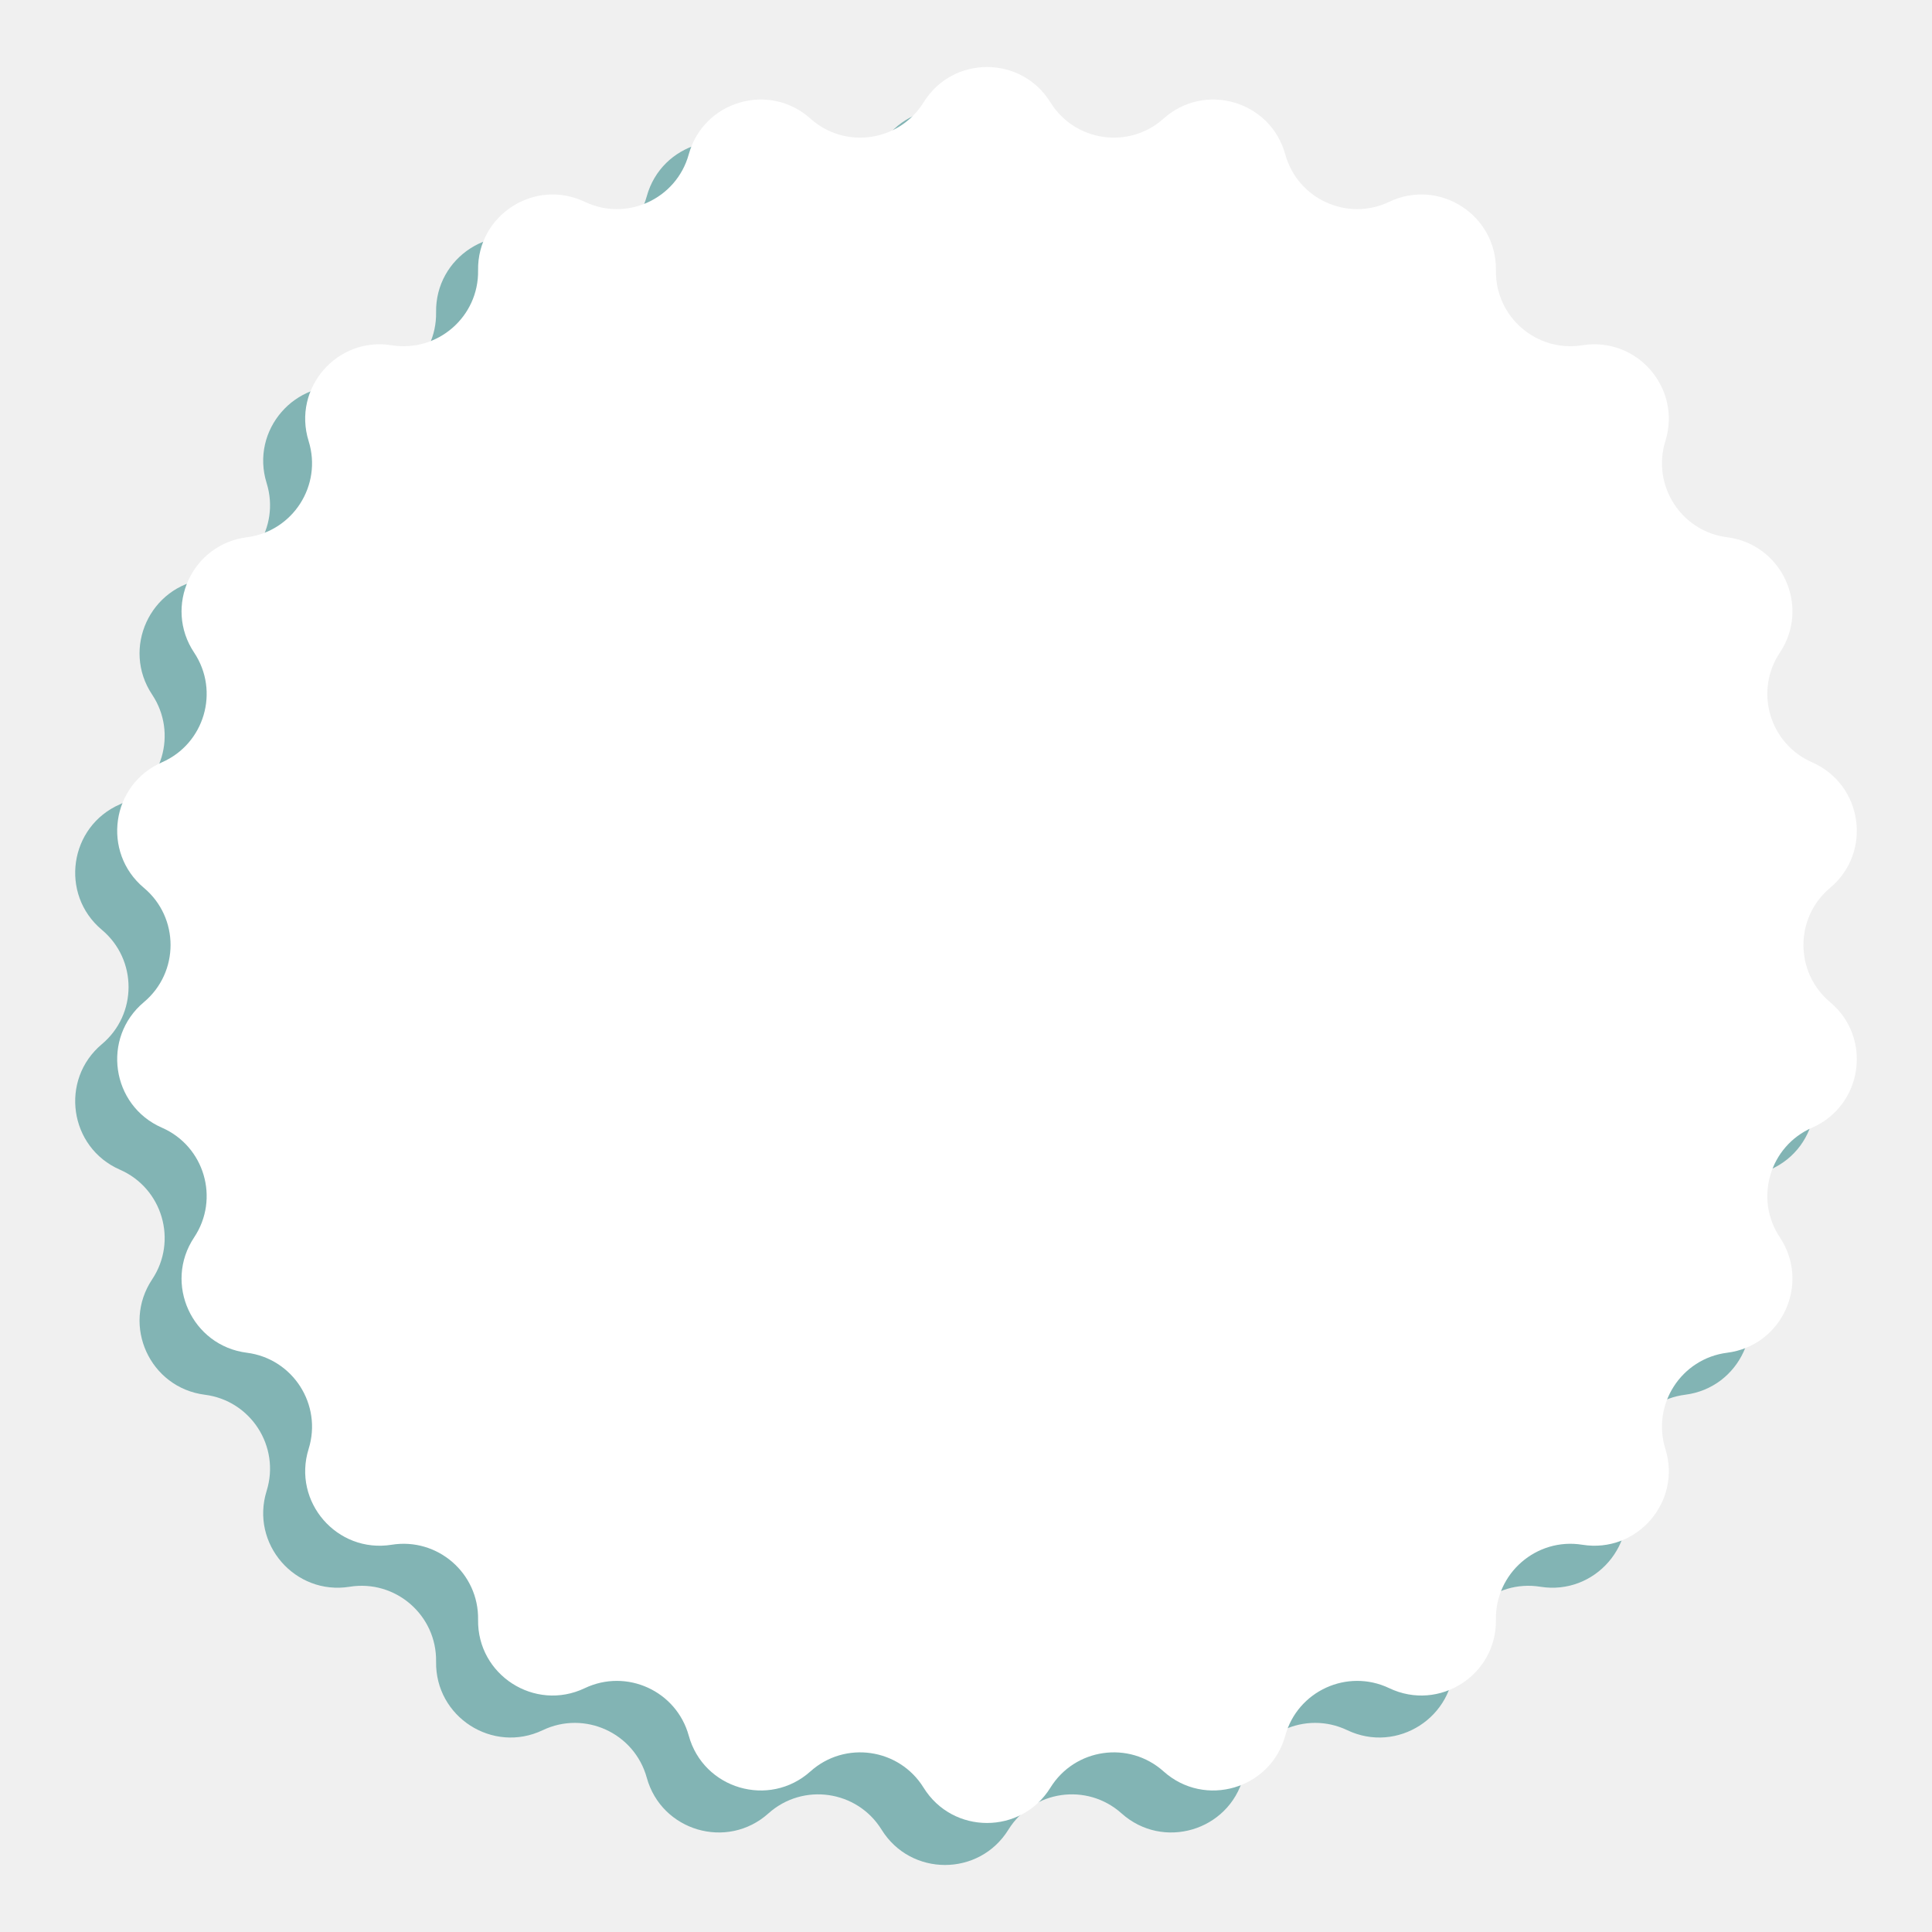
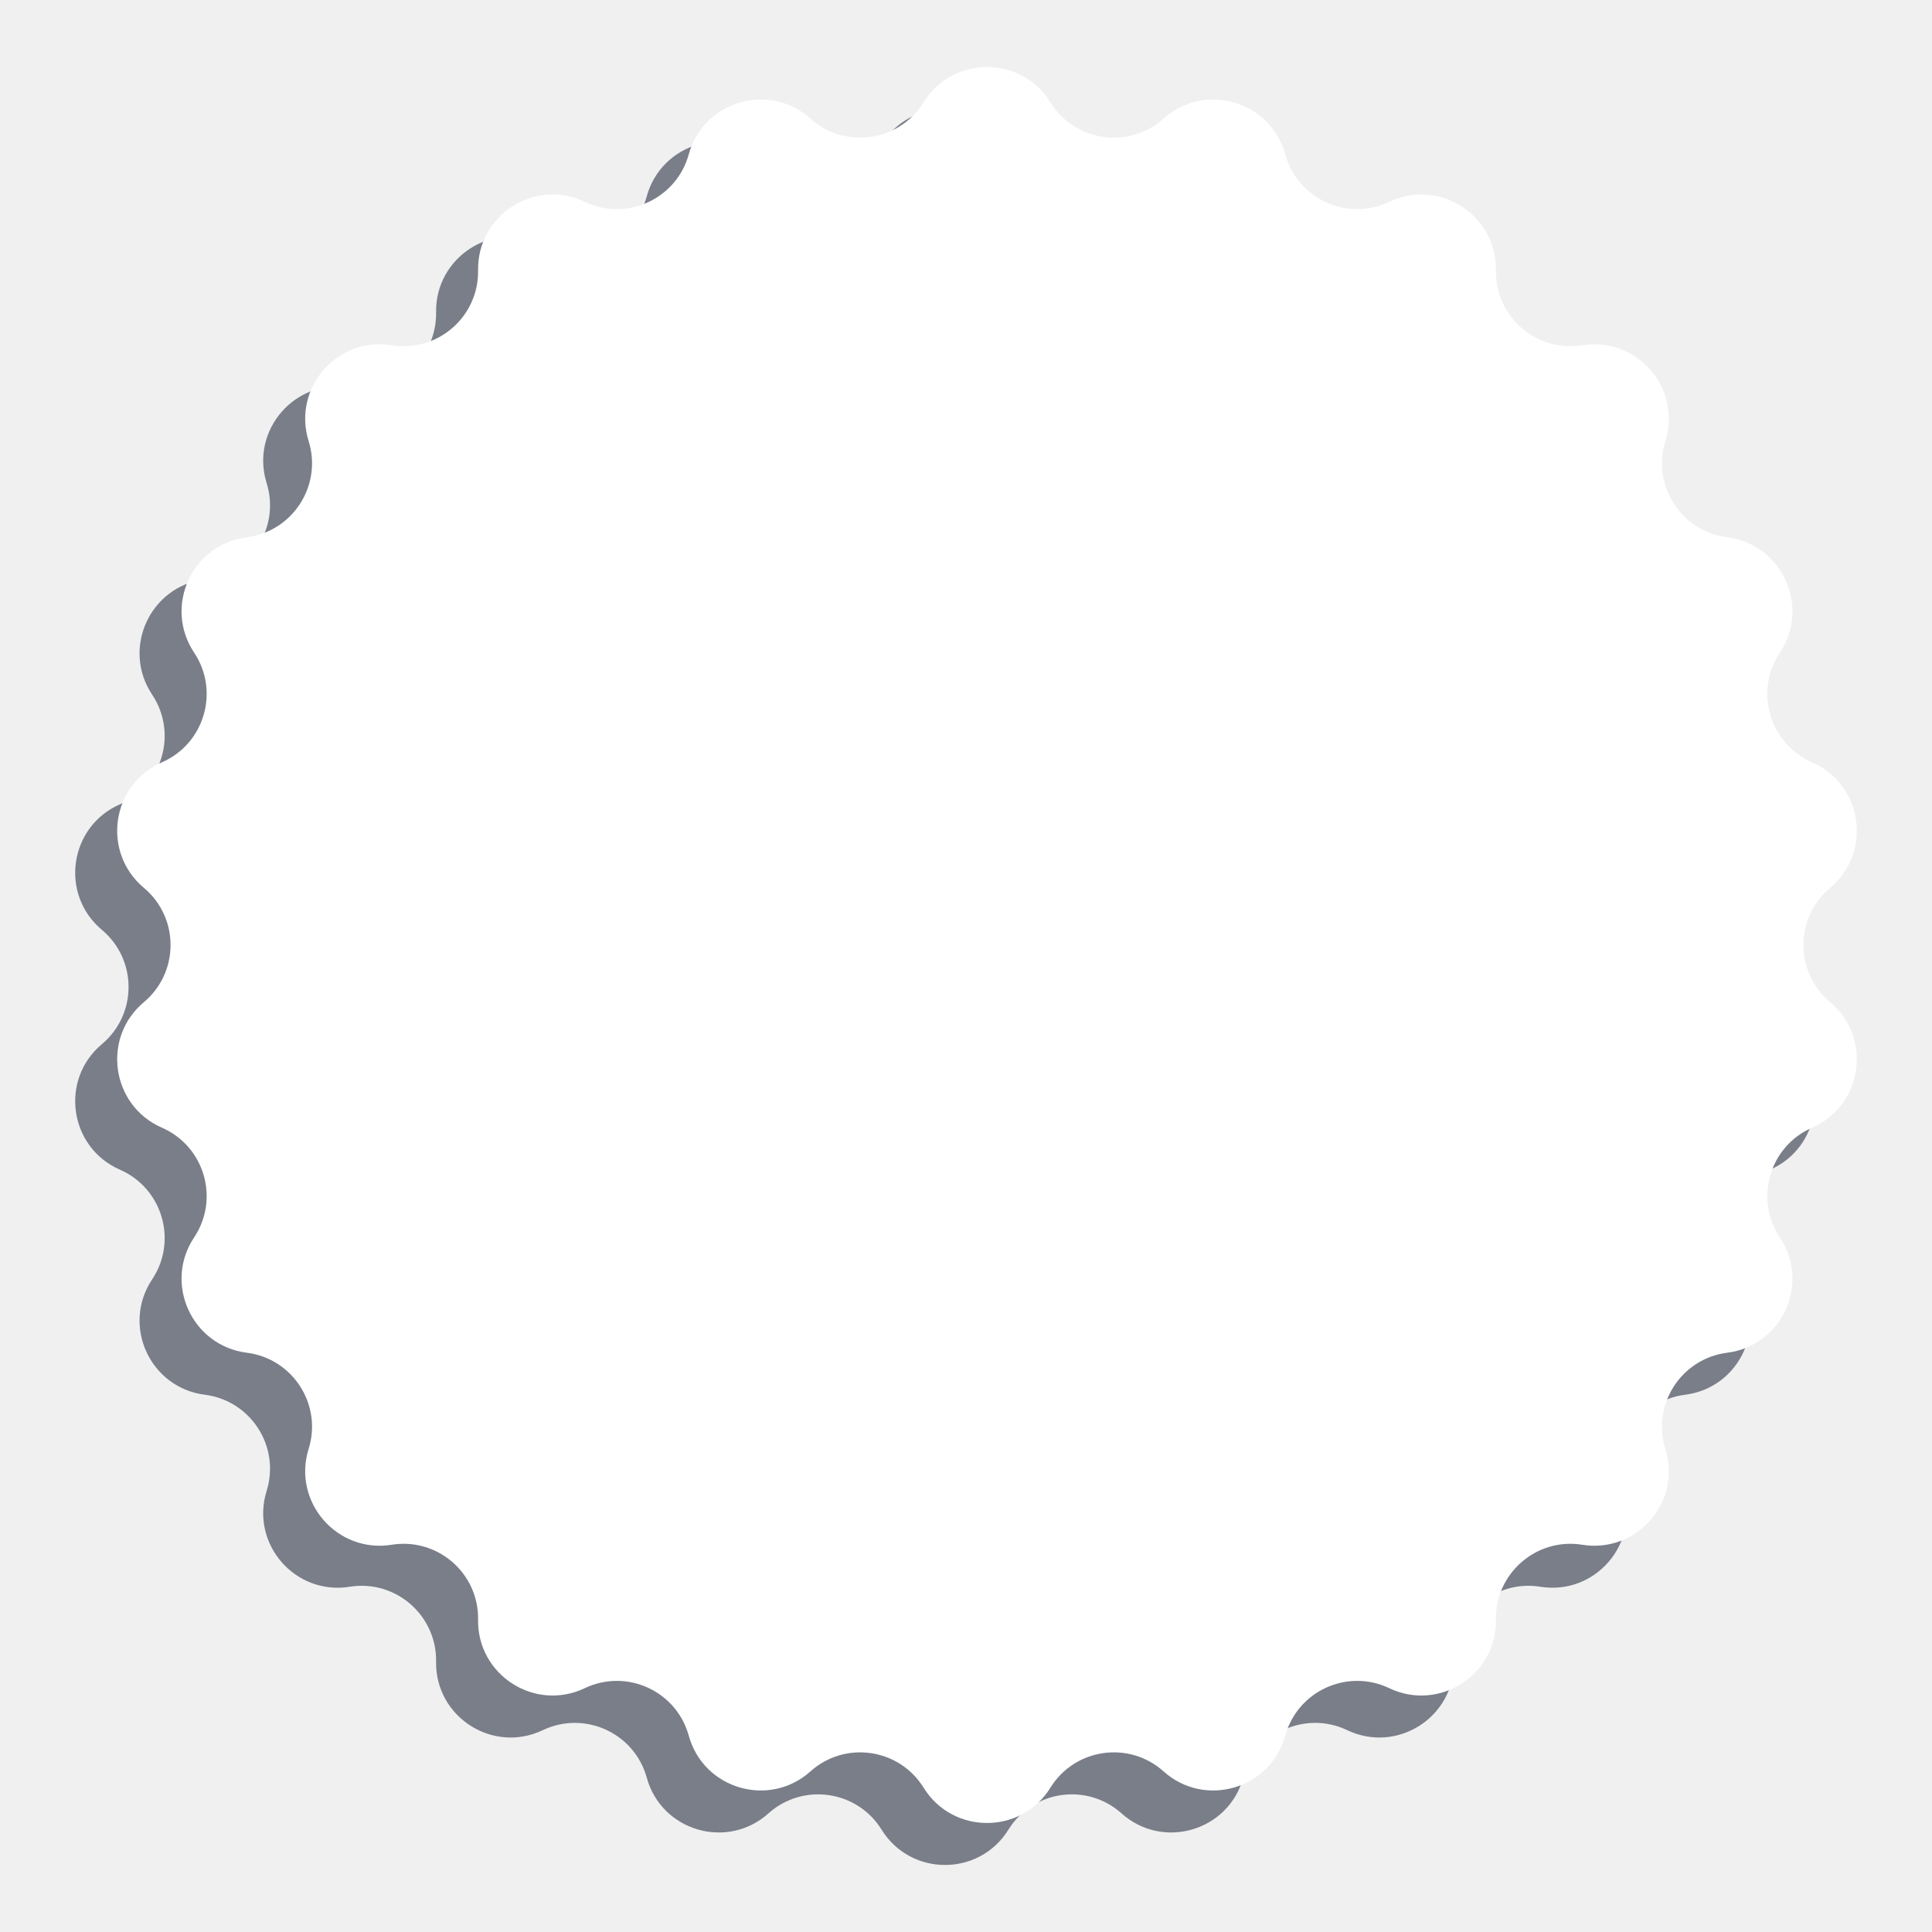
<svg xmlns="http://www.w3.org/2000/svg" width="138" height="138" viewBox="0 0 138 138" fill="none">
-   <path d="M62.971 10.309C65.054 6.947 69.946 6.947 72.029 10.309C73.775 13.127 77.643 13.684 80.112 11.472C83.058 8.832 87.751 10.21 88.803 14.023C89.684 17.219 93.239 18.843 96.232 17.416C99.802 15.714 103.917 18.358 103.851 22.313C103.797 25.628 106.75 28.187 110.023 27.661C113.929 27.033 117.132 30.73 115.955 34.506C114.969 37.671 117.081 40.959 120.37 41.376C124.294 41.875 126.326 46.324 124.133 49.615C122.295 52.374 123.396 56.124 126.434 57.451C130.058 59.035 130.754 63.876 127.723 66.417C125.182 68.546 125.182 72.454 127.723 74.583C130.754 77.124 130.058 81.965 126.434 83.549C123.396 84.876 122.295 88.626 124.133 91.385C126.326 94.676 124.294 99.125 120.37 99.624C117.081 100.041 114.969 103.329 115.955 106.494C117.132 110.27 113.929 113.967 110.023 113.339C106.75 112.813 103.797 115.373 103.851 118.687C103.917 122.642 99.802 125.286 96.232 123.584C93.239 122.157 89.684 123.781 88.803 126.977C87.751 130.79 83.058 132.168 80.112 129.528C77.643 127.316 73.775 127.873 72.029 130.691C69.946 134.053 65.054 134.053 62.971 130.691C61.225 127.873 57.357 127.316 54.888 129.528C51.942 132.168 47.248 130.79 46.197 126.977C45.316 123.781 41.761 122.157 38.768 123.584C35.198 125.286 31.083 122.642 31.149 118.687C31.203 115.373 28.25 112.813 24.977 113.339C21.072 113.967 17.868 110.27 19.045 106.494C20.032 103.329 17.919 100.041 14.63 99.624C10.706 99.125 8.674 94.676 10.867 91.385C12.705 88.626 11.604 84.876 8.566 83.549C4.942 81.965 4.246 77.124 7.277 74.583C9.818 72.454 9.818 68.546 7.277 66.417C4.246 63.876 4.942 59.035 8.566 57.451C11.604 56.124 12.705 52.374 10.867 49.615C8.674 46.324 10.706 41.875 14.63 41.376C17.919 40.959 20.032 37.671 19.045 34.506C17.868 30.73 21.072 27.033 24.977 27.661C28.25 28.187 31.203 25.628 31.149 22.313C31.083 18.358 35.198 15.714 38.768 17.416C41.761 18.843 45.316 17.219 46.197 14.023C47.248 10.21 51.942 8.832 54.888 11.472C57.357 13.684 61.225 13.127 62.971 10.309Z" fill="#82B4B4" />
+   <path d="M62.971 10.309C65.054 6.947 69.946 6.947 72.029 10.309C73.775 13.127 77.643 13.684 80.112 11.472C83.058 8.832 87.751 10.21 88.803 14.023C89.684 17.219 93.239 18.843 96.232 17.416C99.802 15.714 103.917 18.358 103.851 22.313C103.797 25.628 106.75 28.187 110.023 27.661C113.929 27.033 117.132 30.73 115.955 34.506C114.969 37.671 117.081 40.959 120.37 41.376C124.294 41.875 126.326 46.324 124.133 49.615C122.295 52.374 123.396 56.124 126.434 57.451C130.058 59.035 130.754 63.876 127.723 66.417C125.182 68.546 125.182 72.454 127.723 74.583C130.754 77.124 130.058 81.965 126.434 83.549C123.396 84.876 122.295 88.626 124.133 91.385C126.326 94.676 124.294 99.125 120.37 99.624C117.081 100.041 114.969 103.329 115.955 106.494C117.132 110.27 113.929 113.967 110.023 113.339C106.75 112.813 103.797 115.373 103.851 118.687C103.917 122.642 99.802 125.286 96.232 123.584C93.239 122.157 89.684 123.781 88.803 126.977C87.751 130.79 83.058 132.168 80.112 129.528C77.643 127.316 73.775 127.873 72.029 130.691C69.946 134.053 65.054 134.053 62.971 130.691C61.225 127.873 57.357 127.316 54.888 129.528C51.942 132.168 47.248 130.79 46.197 126.977C45.316 123.781 41.761 122.157 38.768 123.584C35.198 125.286 31.083 122.642 31.149 118.687C31.203 115.373 28.25 112.813 24.977 113.339C21.072 113.967 17.868 110.27 19.045 106.494C20.032 103.329 17.919 100.041 14.63 99.624C10.706 99.125 8.674 94.676 10.867 91.385C12.705 88.626 11.604 84.876 8.566 83.549C4.942 81.965 4.246 77.124 7.277 74.583C9.818 72.454 9.818 68.546 7.277 66.417C4.246 63.876 4.942 59.035 8.566 57.451C11.604 56.124 12.705 52.374 10.867 49.615C8.674 46.324 10.706 41.875 14.63 41.376C17.919 40.959 20.032 37.671 19.045 34.506C17.868 30.73 21.072 27.033 24.977 27.661C28.25 28.187 31.203 25.628 31.149 22.313C31.083 18.358 35.198 15.714 38.768 17.416C41.761 18.843 45.316 17.219 46.197 14.023C47.248 10.21 51.942 8.832 54.888 11.472C57.357 13.684 61.225 13.127 62.971 10.309Z" fill="#797E89" />
  <path d="M65.971 7.309C68.054 3.947 72.946 3.947 75.029 7.309C76.775 10.127 80.643 10.684 83.112 8.472C86.058 5.832 90.751 7.21 91.803 11.023C92.684 14.219 96.239 15.843 99.232 14.416C102.802 12.714 106.917 15.358 106.851 19.313C106.797 22.628 109.75 25.187 113.023 24.661C116.929 24.033 120.132 27.73 118.955 31.506C117.969 34.671 120.081 37.959 123.37 38.376C127.294 38.875 129.326 43.324 127.133 46.615C125.295 49.374 126.396 53.124 129.434 54.451C133.058 56.035 133.754 60.876 130.723 63.417C128.182 65.546 128.182 69.454 130.723 71.583C133.754 74.124 133.058 78.965 129.434 80.549C126.396 81.876 125.295 85.626 127.133 88.385C129.326 91.676 127.294 96.125 123.37 96.624C120.081 97.041 117.969 100.329 118.955 103.494C120.132 107.27 116.929 110.967 113.023 110.339C109.75 109.813 106.797 112.373 106.851 115.687C106.917 119.642 102.802 122.286 99.232 120.584C96.239 119.157 92.684 120.781 91.803 123.977C90.751 127.79 86.058 129.168 83.112 126.528C80.643 124.316 76.775 124.873 75.029 127.691C72.946 131.053 68.054 131.053 65.971 127.691C64.225 124.873 60.357 124.316 57.888 126.528C54.942 129.168 50.248 127.79 49.197 123.977C48.316 120.781 44.761 119.157 41.768 120.584C38.198 122.286 34.083 119.642 34.149 115.687C34.203 112.373 31.25 109.813 27.977 110.339C24.072 110.967 20.868 107.27 22.045 103.494C23.032 100.329 20.919 97.041 17.63 96.624C13.706 96.125 11.674 91.676 13.867 88.385C15.705 85.626 14.604 81.876 11.566 80.549C7.942 78.965 7.246 74.124 10.277 71.583C12.818 69.454 12.818 65.546 10.277 63.417C7.246 60.876 7.942 56.035 11.566 54.451C14.604 53.124 15.705 49.374 13.867 46.615C11.674 43.324 13.706 38.875 17.63 38.376C20.919 37.959 23.032 34.671 22.045 31.506C20.868 27.73 24.072 24.033 27.977 24.661C31.25 25.187 34.203 22.628 34.149 19.313C34.083 15.358 38.198 12.714 41.768 14.416C44.761 15.843 48.316 14.219 49.197 11.023C50.248 7.21 54.942 5.832 57.888 8.472C60.357 10.684 64.225 10.127 65.971 7.309Z" fill="white" />
</svg>
